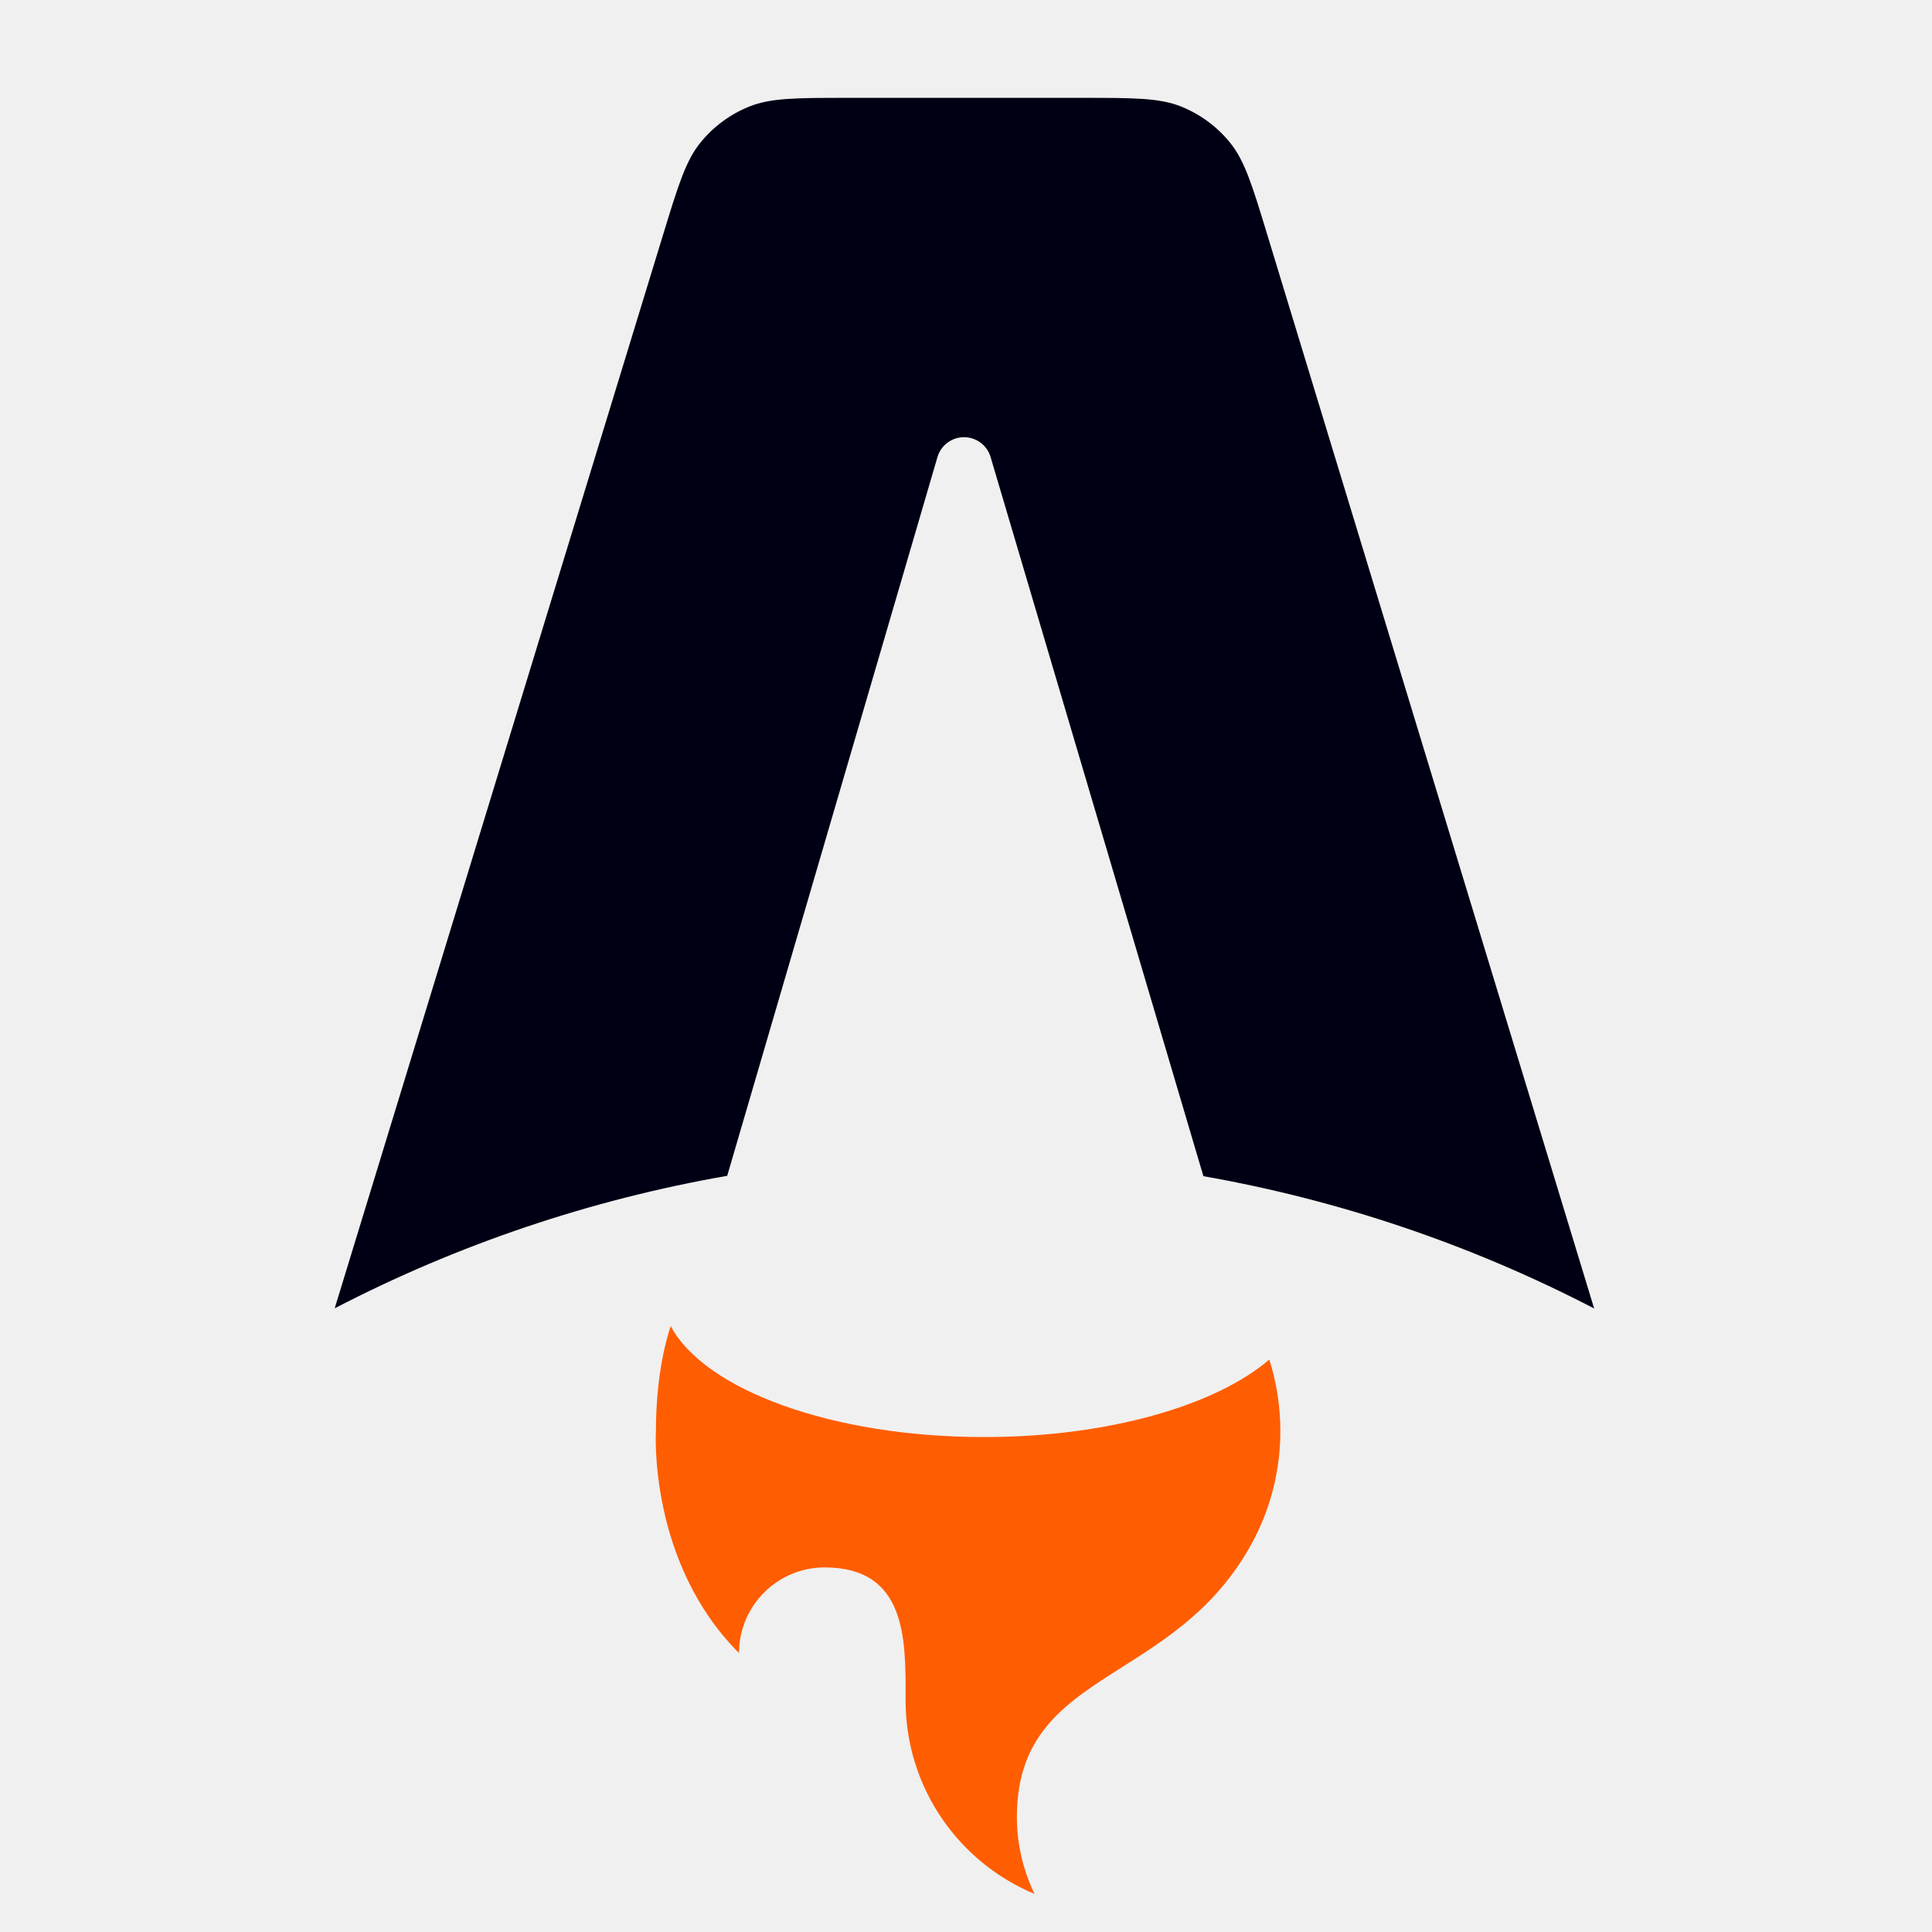
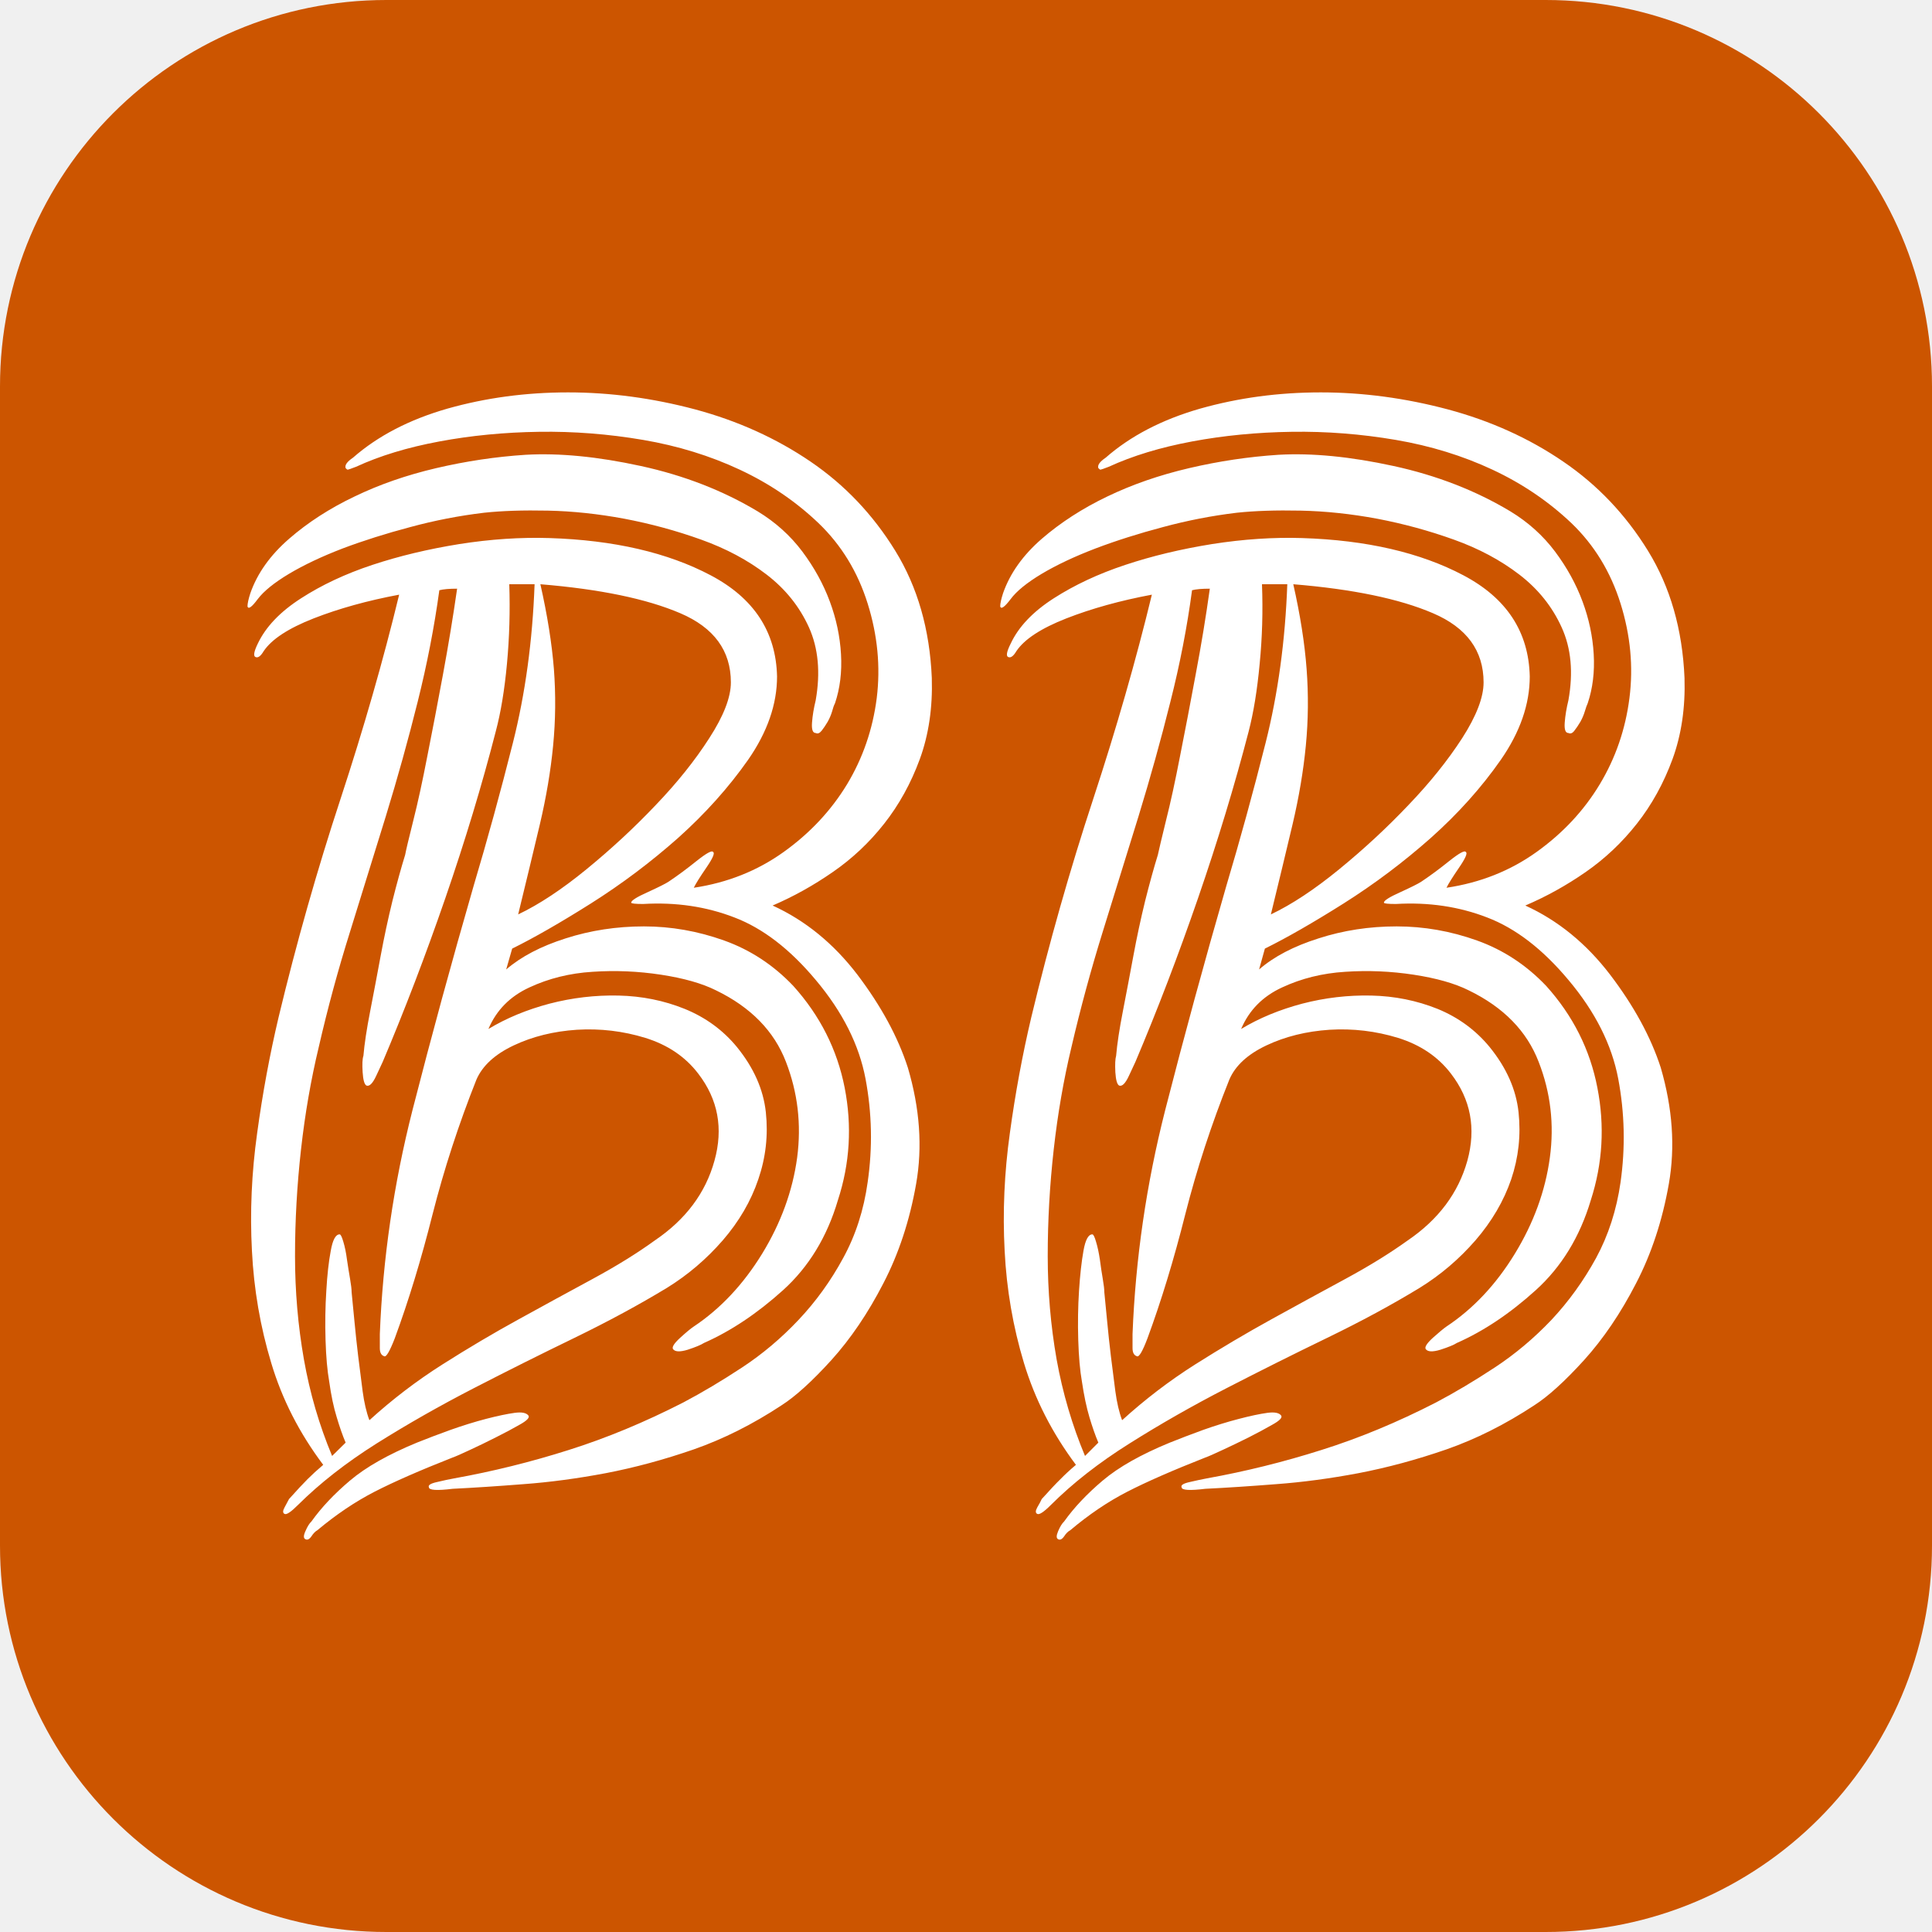
- <svg xmlns="http://www.w3.org/2000/svg" width="256" height="256" fill="none">
-   <style>
-         #flame { fill: #FF5D01; }
-         #a { fill: #000014; }
-         @media (prefers-color-scheme: dark) {
-             #a { fill: #fff; }
-         }
-     </style>
-   <path id="a" fill-rule="evenodd" clip-rule="evenodd" d="M163.008 18.929c1.944 2.413 2.935 5.67 4.917 12.181l43.309 142.27a180.277 180.277 0 00-51.778-17.53l-28.198-95.29a3.67 3.67 0 00-7.042.01l-27.857 95.232a180.225 180.225 0 00-52.01 17.557l43.52-142.281c1.99-6.502 2.983-9.752 4.927-12.16a15.999 15.999 0 016.484-4.798c2.872-1.154 6.271-1.154 13.07-1.154h31.085c6.807 0 10.211 0 13.086 1.157a16.004 16.004 0 016.487 4.806z" />
-   <path id="flame" fill-rule="evenodd" clip-rule="evenodd" d="M168.19 180.151c-7.139 6.105-21.39 10.268-37.804 10.268-20.147 0-37.033-6.272-41.513-14.707-1.602 4.835-1.961 10.367-1.961 13.902 0 0-1.056 17.355 11.015 29.426 0-6.268 5.081-11.349 11.349-11.349 10.743 0 10.731 9.373 10.721 16.977v.679c0 11.542 7.054 21.436 17.086 25.606a23.27 23.27 0 01-2.339-10.2c0-11.008 6.463-15.107 13.974-19.87 5.976-3.79 12.616-8.001 17.192-16.449a31.024 31.024 0 003.743-14.82c0-3.299-.513-6.479-1.463-9.463z" />
+ <svg xmlns="http://www.w3.org/2000/svg" width="256" height="256" viewBox="0 0 100 100">
+   <rect width="100" height="100" rx="20" fill="#cc5500" />
+   <path d="M15.42 77.90L15.42 77.90Q14.88 78.44 14.73 78.36L14.73 78.36Q14.58 78.29 14.73 78.02Q14.88 77.75 14.96 77.59L14.96 77.59Q15.58 76.90 15.92 76.56Q16.27 76.21 16.73 75.82L16.73 75.82Q14.88 73.36 14.04 70.55Q13.19 67.74 13.04 64.74Q12.88 61.73 13.31 58.65Q13.73 55.57 14.42 52.65L14.42 52.65Q15.81 46.87 17.62 41.37Q19.43 35.86 20.66 30.78L20.66 30.78Q18.20 31.24 16.23 32.01Q14.27 32.78 13.65 33.70L13.65 33.70Q13.42 34.09 13.23 34.01Q13.04 33.94 13.34 33.32L13.34 33.32Q13.96 32.01 15.58 30.97Q17.19 29.93 19.27 29.24Q21.35 28.55 23.78 28.16Q26.20 27.78 28.44 27.85L28.44 27.85Q33.44 28.01 36.79 29.78Q40.14 31.55 40.22 35.01L40.22 35.01Q40.22 37.17 38.72 39.33Q37.21 41.48 35.10 43.37Q32.98 45.25 30.59 46.76Q28.21 48.26 26.51 49.10L26.51 49.10L26.20 50.18Q27.36 49.18 29.28 48.57Q31.21 47.95 33.33 47.95Q35.44 47.95 37.48 48.68Q39.52 49.41 41.06 51.03L41.06 51.03Q43.14 53.34 43.72 56.30Q44.30 59.27 43.37 62.12L43.37 62.12Q42.53 64.97 40.53 66.78Q38.52 68.59 36.44 69.51L36.44 69.51Q36.21 69.66 35.60 69.86Q34.98 70.05 34.83 69.82L34.83 69.82Q34.75 69.66 35.21 69.24Q35.67 68.82 35.91 68.66L35.91 68.66Q37.98 67.28 39.45 64.89Q40.91 62.50 41.26 59.92Q41.60 57.34 40.68 54.96Q39.76 52.57 37.06 51.26L37.06 51.26Q35.98 50.72 34.21 50.45Q32.44 50.18 30.67 50.30Q28.90 50.41 27.40 51.11Q25.90 51.80 25.28 53.26L25.28 53.26Q26.67 52.42 28.44 51.95Q30.21 51.49 32.02 51.53Q33.83 51.57 35.44 52.22Q37.06 52.88 38.14 54.19L38.14 54.19Q39.45 55.80 39.64 57.57Q39.83 59.35 39.25 61.04Q38.68 62.73 37.41 64.20Q36.14 65.66 34.52 66.66L34.52 66.66Q32.36 67.97 29.75 69.24Q27.13 70.51 24.51 71.86Q21.89 73.21 19.50 74.71Q17.12 76.21 15.42 77.90ZM24.66 55.88L24.66 55.88Q23.28 59.35 22.39 62.85Q21.51 66.35 20.43 69.28L20.43 69.28Q20.04 70.28 19.89 70.20L19.89 70.20Q19.66 70.13 19.66 69.78Q19.66 69.43 19.66 69.05L19.66 69.05Q19.89 63.20 21.35 57.46Q22.82 51.72 24.51 45.87L24.51 45.87Q25.59 42.25 26.55 38.44Q27.51 34.63 27.67 30.24L27.67 30.24L26.36 30.24Q26.43 32.32 26.24 34.36Q26.05 36.40 25.66 37.86L25.66 37.86Q24.59 42.02 23.05 46.49Q21.51 50.95 19.81 54.96L19.81 54.96Q19.74 55.11 19.47 55.69Q19.20 56.27 18.97 56.19L18.97 56.19Q18.81 56.11 18.77 55.50Q18.73 54.88 18.81 54.65L18.81 54.65Q18.89 53.72 19.16 52.34Q19.43 50.95 19.70 49.49Q19.97 48.03 20.31 46.64Q20.66 45.25 20.97 44.25L20.97 44.25Q21.04 43.87 21.39 42.48Q21.74 41.10 22.12 39.13Q22.51 37.17 22.93 34.90Q23.35 32.63 23.66 30.47L23.66 30.47Q23.05 30.47 22.74 30.55L22.74 30.55Q22.35 33.40 21.62 36.32Q20.89 39.25 19.97 42.25Q19.04 45.25 18.12 48.22Q17.19 51.18 16.50 54.19L16.50 54.19Q15.89 56.73 15.58 59.50Q15.27 62.27 15.27 65.01Q15.27 67.74 15.73 70.36Q16.19 72.97 17.19 75.36L17.19 75.36L17.89 74.67Q17.66 74.13 17.43 73.36Q17.19 72.59 17.04 71.51L17.04 71.51Q16.89 70.66 16.85 69.36Q16.81 68.05 16.89 66.81Q16.96 65.58 17.12 64.74Q17.27 63.89 17.58 63.89L17.58 63.89Q17.66 63.89 17.77 64.27Q17.89 64.66 17.96 65.20Q18.04 65.74 18.12 66.20Q18.20 66.66 18.20 66.89L18.20 66.89Q18.27 67.58 18.35 68.43Q18.43 69.28 18.54 70.20Q18.66 71.13 18.77 72.01Q18.89 72.90 19.12 73.51L19.12 73.51Q20.89 71.90 22.89 70.63Q24.89 69.36 26.86 68.28Q28.82 67.20 30.67 66.20Q32.52 65.20 33.90 64.20L33.90 64.20Q36.29 62.58 36.98 60.08Q37.68 57.57 36.14 55.57L36.14 55.57Q35.14 54.26 33.40 53.72Q31.67 53.19 29.86 53.30Q28.05 53.42 26.59 54.11Q25.13 54.80 24.66 55.88ZM36.91 44.10L36.91 44.10Q37.06 44.18 36.56 44.91Q36.06 45.64 35.91 45.95L35.91 45.95Q38.52 45.56 40.56 44.10Q42.60 42.64 43.84 40.60Q45.07 38.56 45.38 36.13Q45.68 33.70 44.91 31.24L44.91 31.24Q44.14 28.78 42.37 27.08Q40.60 25.39 38.29 24.31Q35.98 23.23 33.29 22.77Q30.59 22.31 27.90 22.35Q25.20 22.39 22.74 22.85Q20.27 23.31 18.43 24.16L18.43 24.16Q18.04 24.31 18.00 24.31Q17.96 24.31 17.89 24.23L17.89 24.23Q17.81 24.00 18.27 23.69L18.27 23.69Q20.20 22.00 23.16 21.15Q26.13 20.31 29.40 20.31Q32.67 20.31 35.98 21.19Q39.29 22.08 41.95 23.89Q44.61 25.70 46.34 28.51Q48.07 31.32 48.23 35.09L48.23 35.09Q48.30 37.40 47.61 39.29Q46.92 41.17 45.76 42.64Q44.61 44.10 43.10 45.14Q41.60 46.18 39.99 46.87L39.99 46.87Q42.53 48.03 44.38 50.45Q46.22 52.88 46.99 55.26L46.99 55.26Q47.92 58.42 47.42 61.27Q46.92 64.12 45.72 66.43Q44.53 68.74 43.03 70.40Q41.53 72.05 40.45 72.74L40.45 72.74Q38.22 74.21 35.91 75.02Q33.60 75.82 31.36 76.25Q29.13 76.67 27.09 76.82Q25.05 76.98 23.43 77.06L23.43 77.06Q22.20 77.21 22.20 76.98L22.20 76.98Q22.12 76.82 22.62 76.71Q23.12 76.59 23.51 76.52L23.51 76.52Q26.51 75.98 29.44 75.05Q32.36 74.13 35.37 72.59L35.37 72.59Q36.83 71.82 38.41 70.78Q39.99 69.74 41.33 68.32Q42.68 66.89 43.64 65.12Q44.61 63.35 44.91 61.19L44.91 61.19Q45.30 58.50 44.80 55.84Q44.30 53.19 42.22 50.72L42.22 50.72Q40.22 48.33 38.02 47.49Q35.83 46.64 33.29 46.79L33.29 46.79Q32.67 46.79 32.67 46.72L32.67 46.72Q32.67 46.56 33.52 46.18Q34.37 45.79 34.60 45.64L34.60 45.64Q35.29 45.18 36.06 44.56Q36.83 43.95 36.91 44.10ZM37.83 35.32L37.83 35.32Q37.83 32.86 35.21 31.74Q32.59 30.62 27.97 30.24L27.97 30.24Q28.51 32.63 28.67 34.63Q28.82 36.63 28.63 38.59Q28.44 40.56 27.94 42.68Q27.44 44.79 26.82 47.33L26.82 47.33Q28.44 46.56 30.36 44.99Q32.29 43.41 33.94 41.67Q35.60 39.94 36.71 38.21Q37.83 36.48 37.83 35.32ZM27.20 23.54L27.20 23.54Q29.82 23.39 33.17 24.12Q36.52 24.85 39.22 26.47L39.22 26.47Q40.60 27.31 41.53 28.55Q42.45 29.78 42.95 31.13Q43.45 32.47 43.53 33.86Q43.61 35.24 43.22 36.40L43.22 36.40Q43.14 36.55 43.07 36.82Q42.99 37.09 42.84 37.36Q42.68 37.63 42.53 37.82Q42.37 38.02 42.22 37.94L42.22 37.94Q41.99 37.94 42.03 37.40Q42.07 36.86 42.22 36.25L42.22 36.25Q42.60 34.09 41.87 32.47Q41.14 30.86 39.68 29.74Q38.22 28.62 36.29 27.93Q34.37 27.24 32.32 26.85Q30.28 26.47 28.36 26.43Q26.43 26.39 25.05 26.54L25.05 26.54Q23.12 26.77 21.24 27.28Q19.35 27.78 17.73 28.39Q16.12 29.01 14.96 29.70Q13.81 30.39 13.34 31.01L13.34 31.01Q12.88 31.63 12.81 31.39L12.81 31.39Q12.81 31.16 12.96 30.70L12.96 30.70Q13.50 29.16 14.96 27.89Q16.42 26.62 18.35 25.70Q20.27 24.77 22.58 24.23Q24.89 23.69 27.20 23.54ZM23.43 75.44L23.43 75.44Q20.89 76.44 19.39 77.21Q17.89 77.98 16.42 79.21L16.42 79.21Q16.27 79.29 16.12 79.52Q15.96 79.75 15.81 79.67L15.81 79.67Q15.65 79.60 15.81 79.25Q15.96 78.90 16.12 78.75L16.12 78.75Q16.89 77.67 18.12 76.63Q19.35 75.59 21.58 74.67L21.58 74.67Q22.35 74.36 23.32 74.01Q24.28 73.67 25.16 73.44Q26.05 73.21 26.63 73.13Q27.20 73.05 27.36 73.28L27.36 73.28Q27.44 73.44 26.90 73.74Q26.36 74.05 25.66 74.40Q24.97 74.75 24.32 75.05Q23.66 75.36 23.43 75.44ZM54.39 77.90L54.39 77.90Q53.85 78.44 53.69 78.36L53.69 78.36Q53.54 78.29 53.69 78.02Q53.85 77.75 53.92 77.59L53.92 77.59Q54.54 76.90 54.89 76.56Q55.23 76.21 55.69 75.82L55.69 75.82Q53.85 73.36 53.00 70.55Q52.15 67.74 52.00 64.74Q51.84 61.73 52.27 58.65Q52.69 55.57 53.38 52.65L53.38 52.65Q54.77 46.87 56.58 41.37Q58.39 35.86 59.62 30.78L59.62 30.78Q57.16 31.24 55.19 32.01Q53.23 32.78 52.61 33.70L52.61 33.70Q52.38 34.09 52.19 34.01Q52.00 33.94 52.31 33.32L52.31 33.32Q52.92 32.01 54.54 30.97Q56.16 29.93 58.24 29.24Q60.31 28.55 62.74 28.16Q65.17 27.78 67.40 27.85L67.40 27.85Q72.40 28.01 75.75 29.78Q79.10 31.55 79.18 35.01L79.18 35.01Q79.18 37.17 77.68 39.33Q76.18 41.48 74.06 43.37Q71.94 45.25 69.55 46.76Q67.17 48.26 65.47 49.10L65.47 49.10L65.17 50.18Q66.32 49.18 68.25 48.57Q70.17 47.95 72.29 47.95Q74.41 47.95 76.45 48.68Q78.49 49.41 80.03 51.03L80.03 51.03Q82.11 53.34 82.68 56.30Q83.26 59.27 82.34 62.12L82.34 62.12Q81.49 64.97 79.49 66.78Q77.49 68.59 75.41 69.51L75.41 69.51Q75.18 69.66 74.56 69.86Q73.94 70.05 73.79 69.82L73.79 69.82Q73.71 69.66 74.17 69.24Q74.64 68.82 74.87 68.66L74.87 68.66Q76.95 67.28 78.41 64.89Q79.87 62.50 80.22 59.92Q80.57 57.34 79.64 54.96Q78.72 52.57 76.02 51.26L76.02 51.26Q74.94 50.72 73.17 50.45Q71.40 50.18 69.63 50.30Q67.86 50.41 66.36 51.11Q64.86 51.80 64.24 53.26L64.24 53.26Q65.63 52.42 67.40 51.95Q69.17 51.49 70.98 51.53Q72.79 51.57 74.41 52.22Q76.02 52.88 77.10 54.19L77.10 54.19Q78.41 55.80 78.60 57.57Q78.79 59.35 78.22 61.04Q77.64 62.73 76.37 64.20Q75.10 65.66 73.48 66.66L73.48 66.66Q71.33 67.97 68.71 69.24Q66.09 70.51 63.47 71.86Q60.85 73.21 58.47 74.71Q56.08 76.21 54.39 77.90ZM63.63 55.88L63.63 55.88Q62.24 59.35 61.35 62.85Q60.47 66.35 59.39 69.28L59.39 69.28Q59.01 70.28 58.85 70.20L58.85 70.20Q58.62 70.13 58.62 69.78Q58.62 69.43 58.62 69.05L58.62 69.05Q58.85 63.20 60.31 57.46Q61.78 51.72 63.47 45.87L63.47 45.87Q64.55 42.25 65.51 38.44Q66.47 34.63 66.63 30.24L66.63 30.24L65.32 30.24Q65.40 32.32 65.20 34.36Q65.01 36.40 64.63 37.86L64.63 37.86Q63.55 42.02 62.01 46.49Q60.47 50.95 58.77 54.96L58.77 54.96Q58.70 55.11 58.43 55.69Q58.16 56.27 57.93 56.19L57.93 56.19Q57.77 56.11 57.73 55.50Q57.70 54.88 57.77 54.65L57.77 54.65Q57.85 53.72 58.12 52.34Q58.39 50.95 58.66 49.49Q58.93 48.03 59.27 46.64Q59.62 45.25 59.93 44.25L59.93 44.25Q60.01 43.87 60.35 42.48Q60.70 41.10 61.08 39.13Q61.47 37.17 61.89 34.90Q62.32 32.63 62.62 30.47L62.62 30.47Q62.01 30.47 61.70 30.55L61.70 30.55Q61.32 33.40 60.58 36.32Q59.85 39.25 58.93 42.25Q58.00 45.25 57.08 48.22Q56.16 51.18 55.46 54.19L55.46 54.19Q54.85 56.73 54.54 59.50Q54.23 62.27 54.23 65.01Q54.23 67.74 54.69 70.36Q55.16 72.97 56.16 75.36L56.16 75.36L56.85 74.67Q56.62 74.13 56.39 73.36Q56.16 72.59 56.00 71.51L56.00 71.51Q55.85 70.66 55.81 69.36Q55.77 68.05 55.85 66.81Q55.93 65.58 56.08 64.74Q56.23 63.89 56.54 63.89L56.54 63.89Q56.62 63.89 56.73 64.27Q56.85 64.66 56.93 65.20Q57.00 65.74 57.08 66.20Q57.16 66.66 57.16 66.89L57.16 66.89Q57.23 67.58 57.31 68.43Q57.39 69.28 57.50 70.20Q57.62 71.13 57.73 72.01Q57.85 72.90 58.08 73.51L58.08 73.51Q59.85 71.90 61.85 70.63Q63.86 69.36 65.82 68.28Q67.78 67.20 69.63 66.20Q71.48 65.20 72.87 64.20L72.87 64.20Q75.25 62.58 75.95 60.08Q76.64 57.57 75.10 55.57L75.10 55.57Q74.10 54.26 72.36 53.72Q70.63 53.19 68.82 53.30Q67.01 53.42 65.55 54.11Q64.09 54.80 63.63 55.88ZM75.87 44.10L75.87 44.10Q76.02 44.18 75.52 44.91Q75.02 45.64 74.87 45.95L74.87 45.95Q77.49 45.56 79.53 44.10Q81.57 42.64 82.80 40.60Q84.03 38.56 84.34 36.13Q84.65 33.70 83.88 31.24L83.88 31.24Q83.11 28.78 81.34 27.08Q79.56 25.39 77.25 24.31Q74.94 23.23 72.25 22.77Q69.55 22.31 66.86 22.35Q64.16 22.39 61.70 22.85Q59.24 23.31 57.39 24.16L57.39 24.16Q57.00 24.31 56.96 24.31Q56.93 24.31 56.85 24.23L56.85 24.23Q56.77 24.00 57.23 23.69L57.23 23.69Q59.16 22.00 62.12 21.15Q65.09 20.31 68.36 20.31Q71.63 20.31 74.94 21.19Q78.26 22.08 80.91 23.89Q83.57 25.70 85.30 28.51Q87.03 31.32 87.19 35.09L87.19 35.09Q87.26 37.40 86.57 39.29Q85.88 41.17 84.72 42.64Q83.57 44.10 82.07 45.14Q80.57 46.18 78.95 46.87L78.95 46.87Q81.49 48.03 83.34 50.45Q85.19 52.88 85.96 55.26L85.96 55.26Q86.88 58.42 86.38 61.27Q85.88 64.12 84.68 66.43Q83.49 68.74 81.99 70.40Q80.49 72.05 79.41 72.74L79.41 72.74Q77.18 74.21 74.87 75.02Q72.56 75.82 70.32 76.25Q68.09 76.67 66.05 76.82Q64.01 76.98 62.39 77.06L62.39 77.06Q61.16 77.21 61.16 76.98L61.16 76.98Q61.08 76.82 61.58 76.71Q62.09 76.59 62.47 76.52L62.47 76.52Q65.47 75.98 68.40 75.05Q71.33 74.13 74.33 72.59L74.33 72.59Q75.79 71.82 77.37 70.78Q78.95 69.74 80.30 68.32Q81.64 66.89 82.61 65.12Q83.57 63.35 83.88 61.19L83.88 61.19Q84.26 58.50 83.76 55.84Q83.26 53.19 81.18 50.72L81.18 50.72Q79.18 48.33 76.98 47.49Q74.79 46.64 72.25 46.79L72.25 46.79Q71.63 46.79 71.63 46.72L71.63 46.72Q71.63 46.56 72.48 46.18Q73.33 45.79 73.56 45.64L73.56 45.64Q74.25 45.18 75.02 44.56Q75.79 43.95 75.87 44.10ZM76.79 35.32L76.79 35.32Q76.79 32.86 74.17 31.74Q71.56 30.62 66.94 30.24L66.94 30.24Q67.48 32.63 67.63 34.63Q67.78 36.63 67.59 38.59Q67.40 40.56 66.90 42.68Q66.40 44.79 65.78 47.33L65.78 47.33Q67.40 46.56 69.32 44.99Q71.25 43.41 72.90 41.67Q74.56 39.94 75.68 38.21Q76.79 36.48 76.79 35.32ZM66.17 23.54L66.17 23.54Q68.78 23.39 72.13 24.12Q75.48 24.85 78.18 26.47L78.18 26.47Q79.56 27.31 80.49 28.55Q81.41 29.78 81.91 31.13Q82.41 32.47 82.49 33.86Q82.57 35.24 82.18 36.40L82.18 36.40Q82.11 36.55 82.03 36.82Q81.95 37.09 81.80 37.36Q81.64 37.63 81.49 37.82Q81.34 38.02 81.18 37.94L81.18 37.94Q80.95 37.94 80.99 37.40Q81.03 36.86 81.18 36.25L81.18 36.25Q81.57 34.09 80.83 32.47Q80.10 30.86 78.64 29.74Q77.18 28.62 75.25 27.93Q73.33 27.24 71.29 26.85Q69.25 26.47 67.32 26.43Q65.40 26.39 64.01 26.54L64.01 26.54Q62.09 26.77 60.20 27.28Q58.31 27.78 56.70 28.39Q55.08 29.01 53.92 29.70Q52.77 30.39 52.31 31.01L52.31 31.01Q51.84 31.63 51.77 31.39L51.77 31.39Q51.77 31.16 51.92 30.70L51.92 30.70Q52.46 29.16 53.92 27.89Q55.39 26.62 57.31 25.70Q59.24 24.77 61.55 24.23Q63.86 23.69 66.17 23.54ZM62.39 75.44L62.39 75.44Q59.85 76.44 58.35 77.21Q56.85 77.98 55.39 79.21L55.39 79.21Q55.23 79.29 55.08 79.52Q54.92 79.75 54.77 79.67L54.77 79.67Q54.62 79.60 54.77 79.25Q54.92 78.90 55.08 78.75L55.08 78.75Q55.85 77.67 57.08 76.63Q58.31 75.59 60.55 74.67L60.55 74.67Q61.32 74.36 62.28 74.01Q63.24 73.67 64.13 73.44Q65.01 73.21 65.59 73.13Q66.17 73.05 66.32 73.28L66.32 73.28Q66.40 73.44 65.86 73.74Q65.32 74.05 64.63 74.40Q63.93 74.75 63.28 75.05Q62.62 75.36 62.39 75.44Z" fill="#fff" />
</svg>
